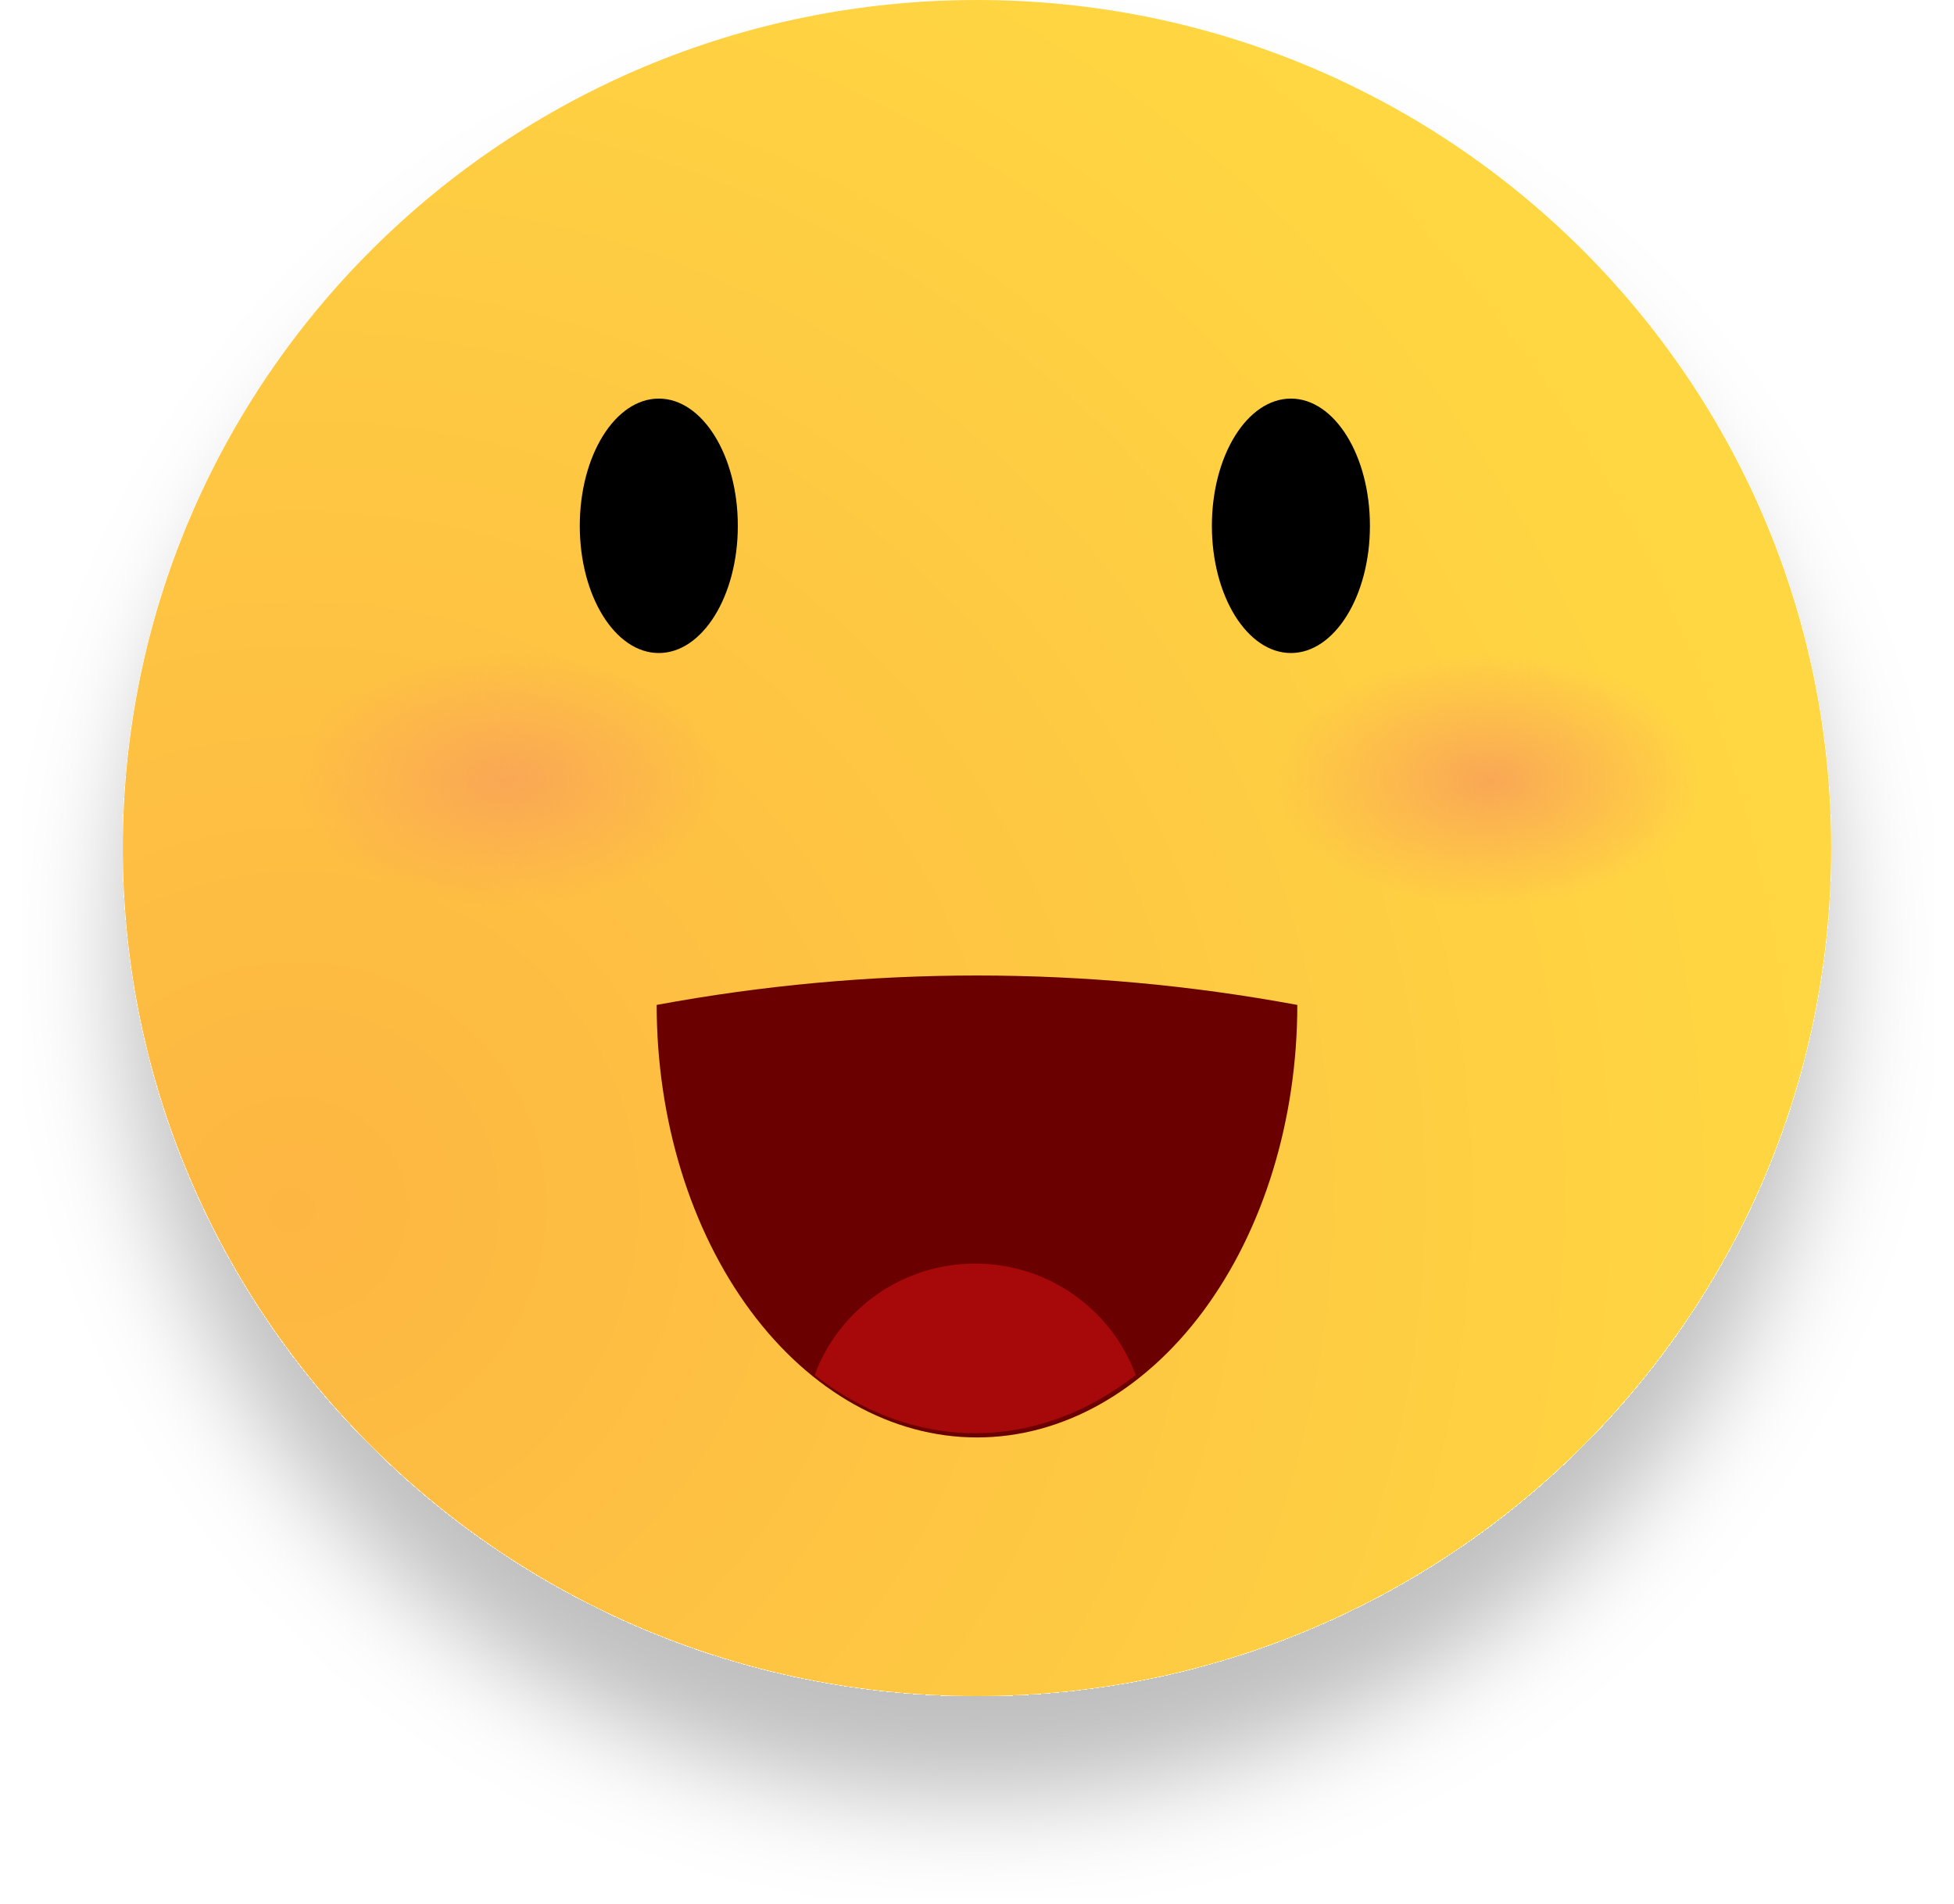
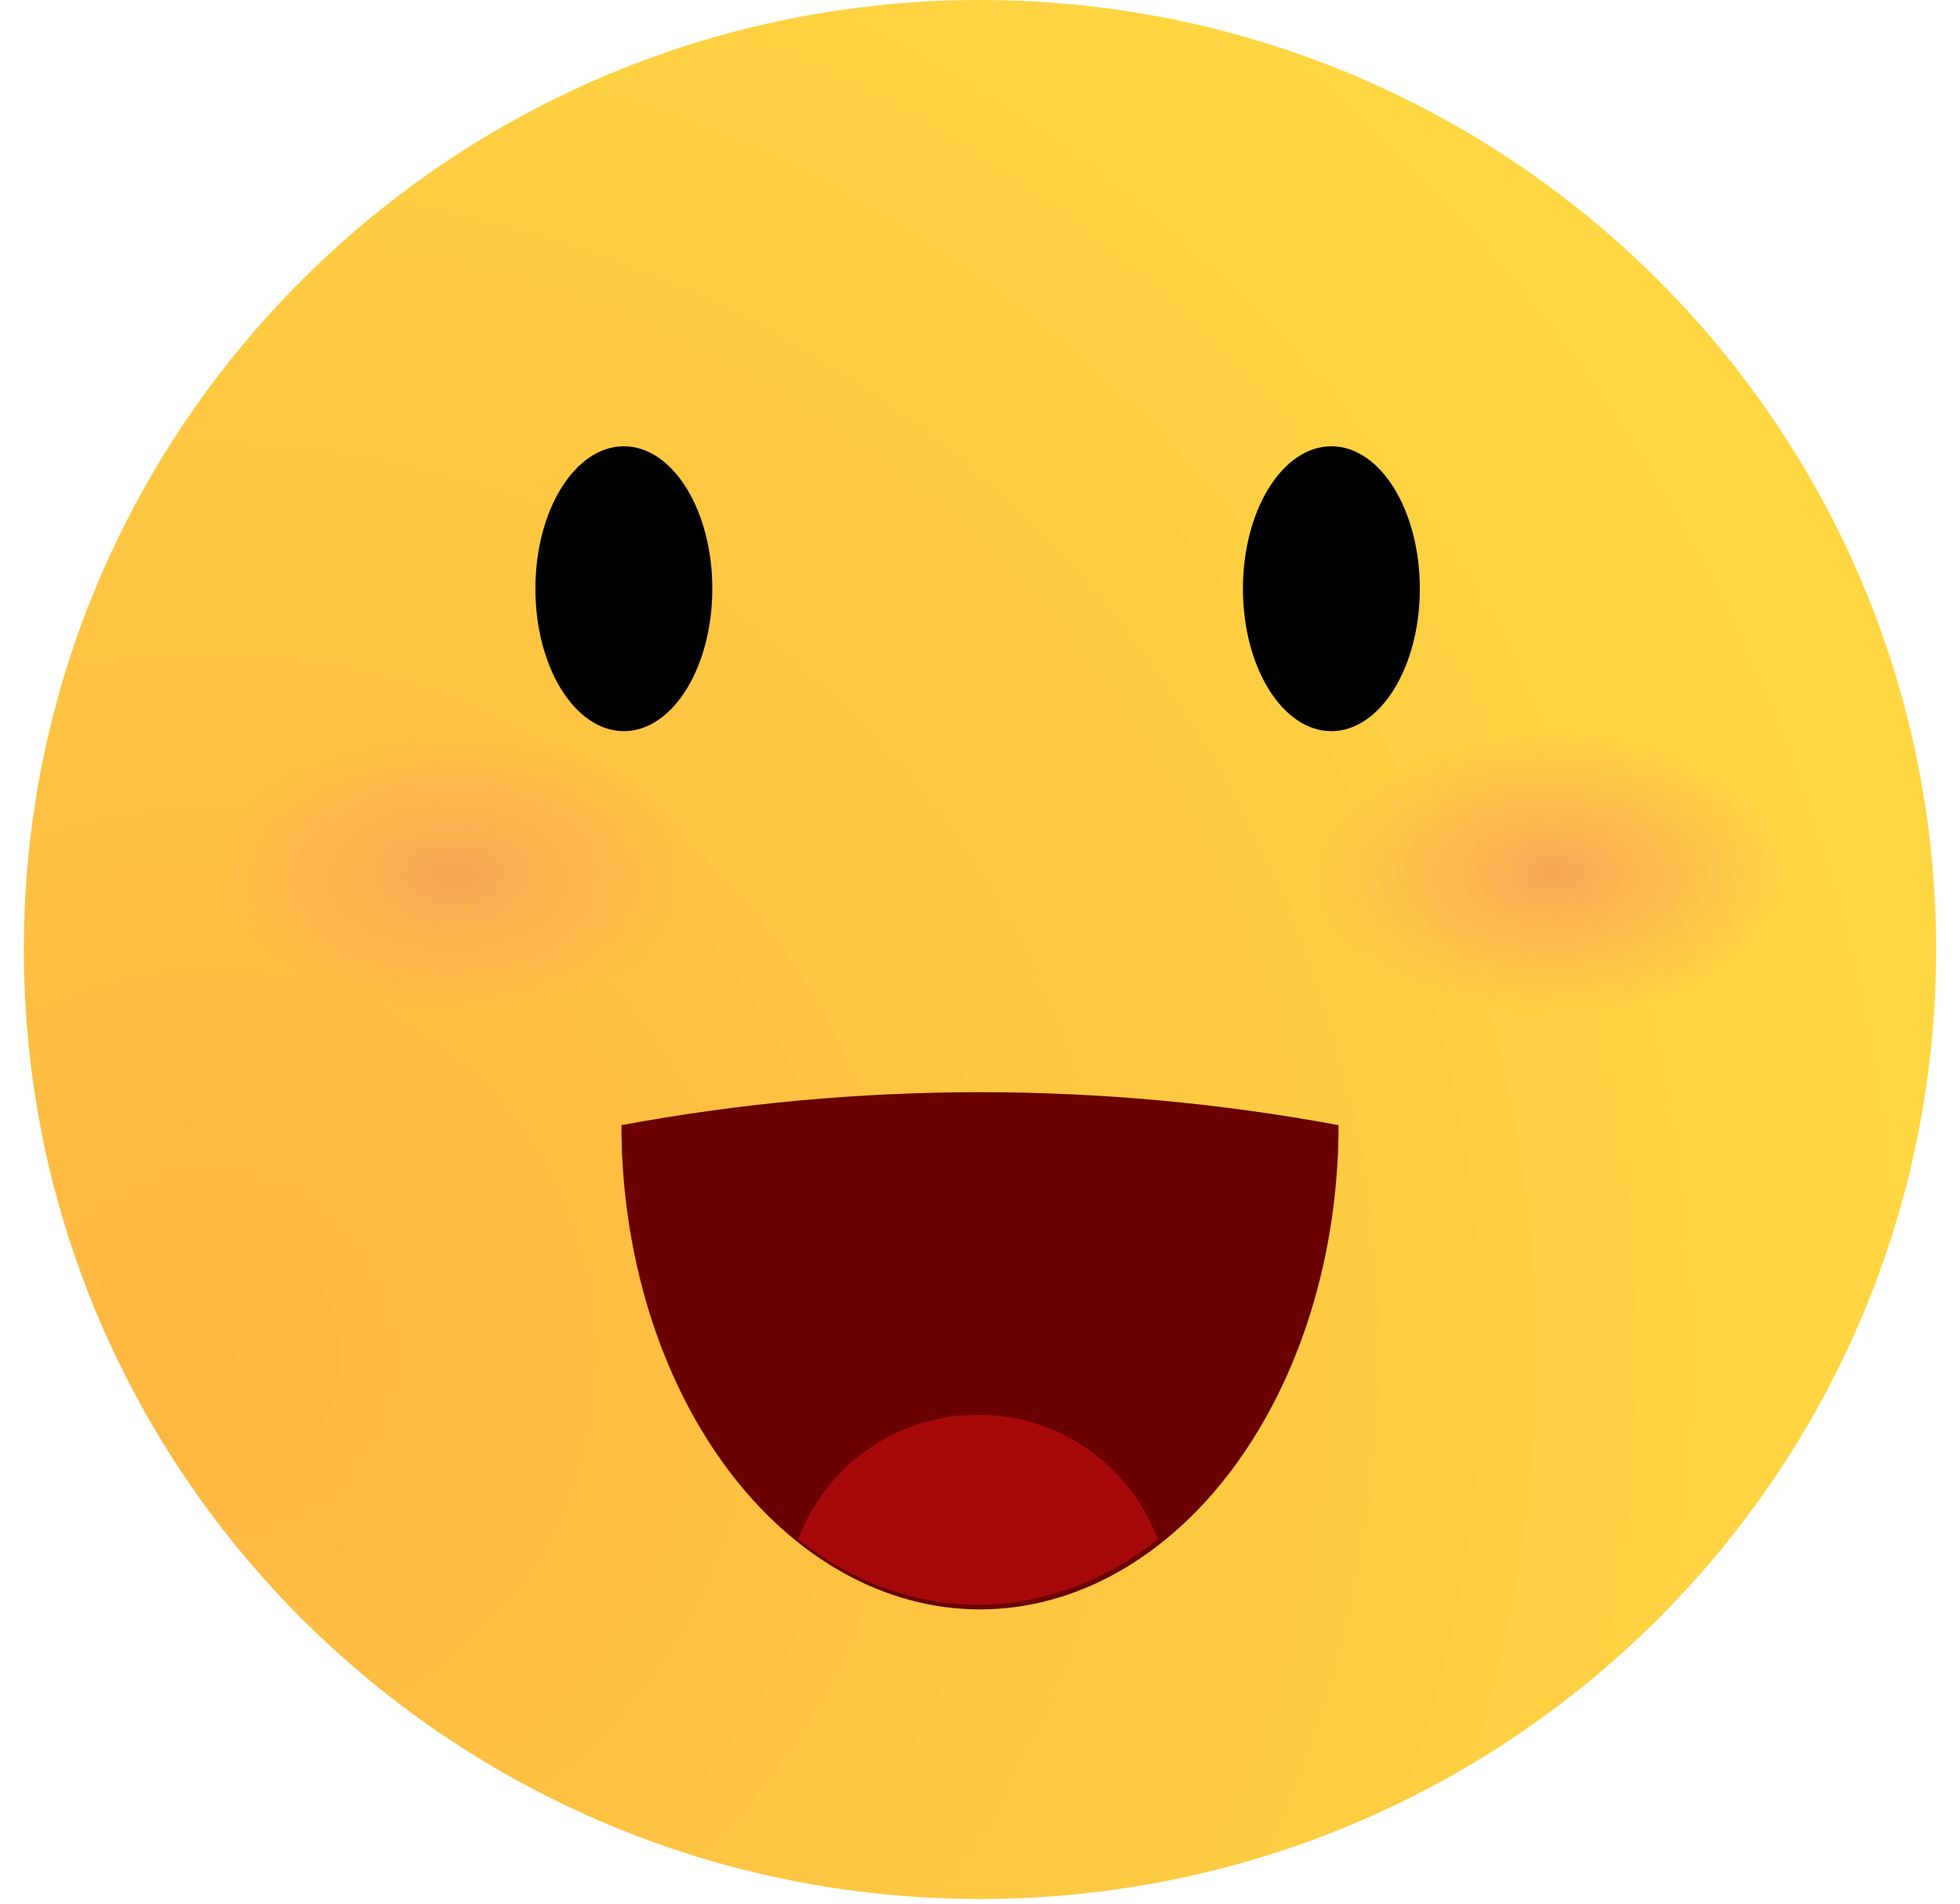
- <svg xmlns="http://www.w3.org/2000/svg" width="77" height="75" viewBox="0 0 77 75" fill="none">
-   <g filter="url(#filter0_d_817_230)">
-     <ellipse cx="38.5" cy="33.418" rx="33.66" ry="33.418" fill="url(#paint0_radial_817_230)" />
-     <path d="M51.122 39.6C51.122 44.12 49.792 48.455 47.425 51.652C45.058 54.848 41.847 56.644 38.5 56.644C35.152 56.644 31.941 54.848 29.574 51.652C27.207 48.456 25.877 44.12 25.877 39.6C34.221 38.054 42.778 38.054 51.122 39.6Z" fill="#6A0000" />
-     <path fill-rule="evenodd" clip-rule="evenodd" d="M44.754 54.184C42.848 55.673 40.669 56.477 38.429 56.477C36.189 56.477 34.01 55.673 32.104 54.184C33.047 51.622 35.523 49.794 38.429 49.794C41.335 49.794 43.811 51.622 44.754 54.184Z" fill="#A7090A" />
-     <ellipse cx="19.987" cy="30.745" rx="8.415" ry="5.013" fill="url(#paint1_radial_817_230)" />
-     <ellipse cx="58.696" cy="30.745" rx="8.415" ry="5.013" fill="url(#paint2_radial_817_230)" />
-   </g>
-   <ellipse cx="25.961" cy="20.72" rx="3.114" ry="5.013" fill="black" />
-   <ellipse cx="50.87" cy="20.72" rx="3.114" ry="5.013" fill="black" />
+ <svg xmlns="http://www.w3.org/2000/svg" width="69" height="67" viewBox="0 0 69 67" fill="none">
+   <ellipse cx="34.5" cy="33.418" rx="33.66" ry="33.418" fill="url(#paint0_radial_443_187)" />
+   <path d="M47.123 39.6C47.123 44.12 45.793 48.455 43.426 51.652C41.058 54.848 37.848 56.644 34.5 56.644C31.152 56.644 27.942 54.848 25.574 51.652C23.207 48.455 21.877 44.12 21.877 39.6C30.221 38.054 38.779 38.054 47.123 39.6Z" fill="#6A0000" />
+   <path fill-rule="evenodd" clip-rule="evenodd" d="M40.755 54.184C38.849 55.673 36.67 56.477 34.429 56.477C32.189 56.477 30.01 55.673 28.105 54.184C29.047 51.622 31.523 49.794 34.43 49.794C37.336 49.794 39.812 51.622 40.755 54.184Z" fill="#A7090A" />
+   <ellipse cx="15.987" cy="30.745" rx="8.415" ry="5.013" fill="url(#paint1_radial_443_187)" />
+   <ellipse cx="54.696" cy="30.745" rx="8.415" ry="5.013" fill="url(#paint2_radial_443_187)" />
+   <ellipse cx="21.962" cy="20.72" rx="3.114" ry="5.013" fill="black" />
+   <ellipse cx="46.87" cy="20.72" rx="3.114" ry="5.013" fill="black" />
  <defs>
-     <filter id="filter0_d_817_230" x="0.839" y="0" width="75.321" height="74.837" filterUnits="userSpaceOnUse" color-interpolation-filters="sRGB">
-       <feFlood flood-opacity="0" result="BackgroundImageFix" />
-       <feColorMatrix in="SourceAlpha" type="matrix" values="0 0 0 0 0 0 0 0 0 0 0 0 0 0 0 0 0 0 127 0" result="hardAlpha" />
-       <feOffset dy="4" />
-       <feGaussianBlur stdDeviation="2" />
-       <feComposite in2="hardAlpha" operator="out" />
-       <feColorMatrix type="matrix" values="0 0 0 0 0 0 0 0 0 0 0 0 0 0 0 0 0 0 0.25 0" />
-       <feBlend mode="normal" in2="BackgroundImageFix" result="effect1_dropShadow_817_230" />
-       <feBlend mode="normal" in="SourceGraphic" in2="effect1_dropShadow_817_230" result="shape" />
-     </filter>
-     <radialGradient id="paint0_radial_817_230" cx="0" cy="0" r="1" gradientUnits="userSpaceOnUse" gradientTransform="translate(11.6556 47.6213) rotate(-25.8267) scale(59.8332 59.5668)">
+     <radialGradient id="paint0_radial_443_187" cx="0" cy="0" r="1" gradientUnits="userSpaceOnUse" gradientTransform="translate(7.65576 47.6213) rotate(-25.8267) scale(59.8332 59.5668)">
      <stop stop-color="#FDB642" />
      <stop offset="1" stop-color="#FFD742" />
    </radialGradient>
-     <radialGradient id="paint1_radial_817_230" cx="0" cy="0" r="1" gradientUnits="userSpaceOnUse" gradientTransform="translate(19.9869 30.7452) rotate(90) scale(5.01277 8.41512)">
+     <radialGradient id="paint1_radial_443_187" cx="0" cy="0" r="1" gradientUnits="userSpaceOnUse" gradientTransform="translate(15.9868 30.7452) rotate(90) scale(5.01277 8.41512)">
      <stop stop-color="#F9A755" />
      <stop offset="1" stop-color="#FCA756" stop-opacity="0" />
    </radialGradient>
-     <radialGradient id="paint2_radial_817_230" cx="0" cy="0" r="1" gradientUnits="userSpaceOnUse" gradientTransform="translate(58.6959 30.7452) rotate(90) scale(5.01277 8.41512)">
+     <radialGradient id="paint2_radial_443_187" cx="0" cy="0" r="1" gradientUnits="userSpaceOnUse" gradientTransform="translate(54.6961 30.7452) rotate(90) scale(5.01277 8.41512)">
      <stop stop-color="#F9A755" />
      <stop offset="1" stop-color="#FCA756" stop-opacity="0" />
    </radialGradient>
  </defs>
</svg>
